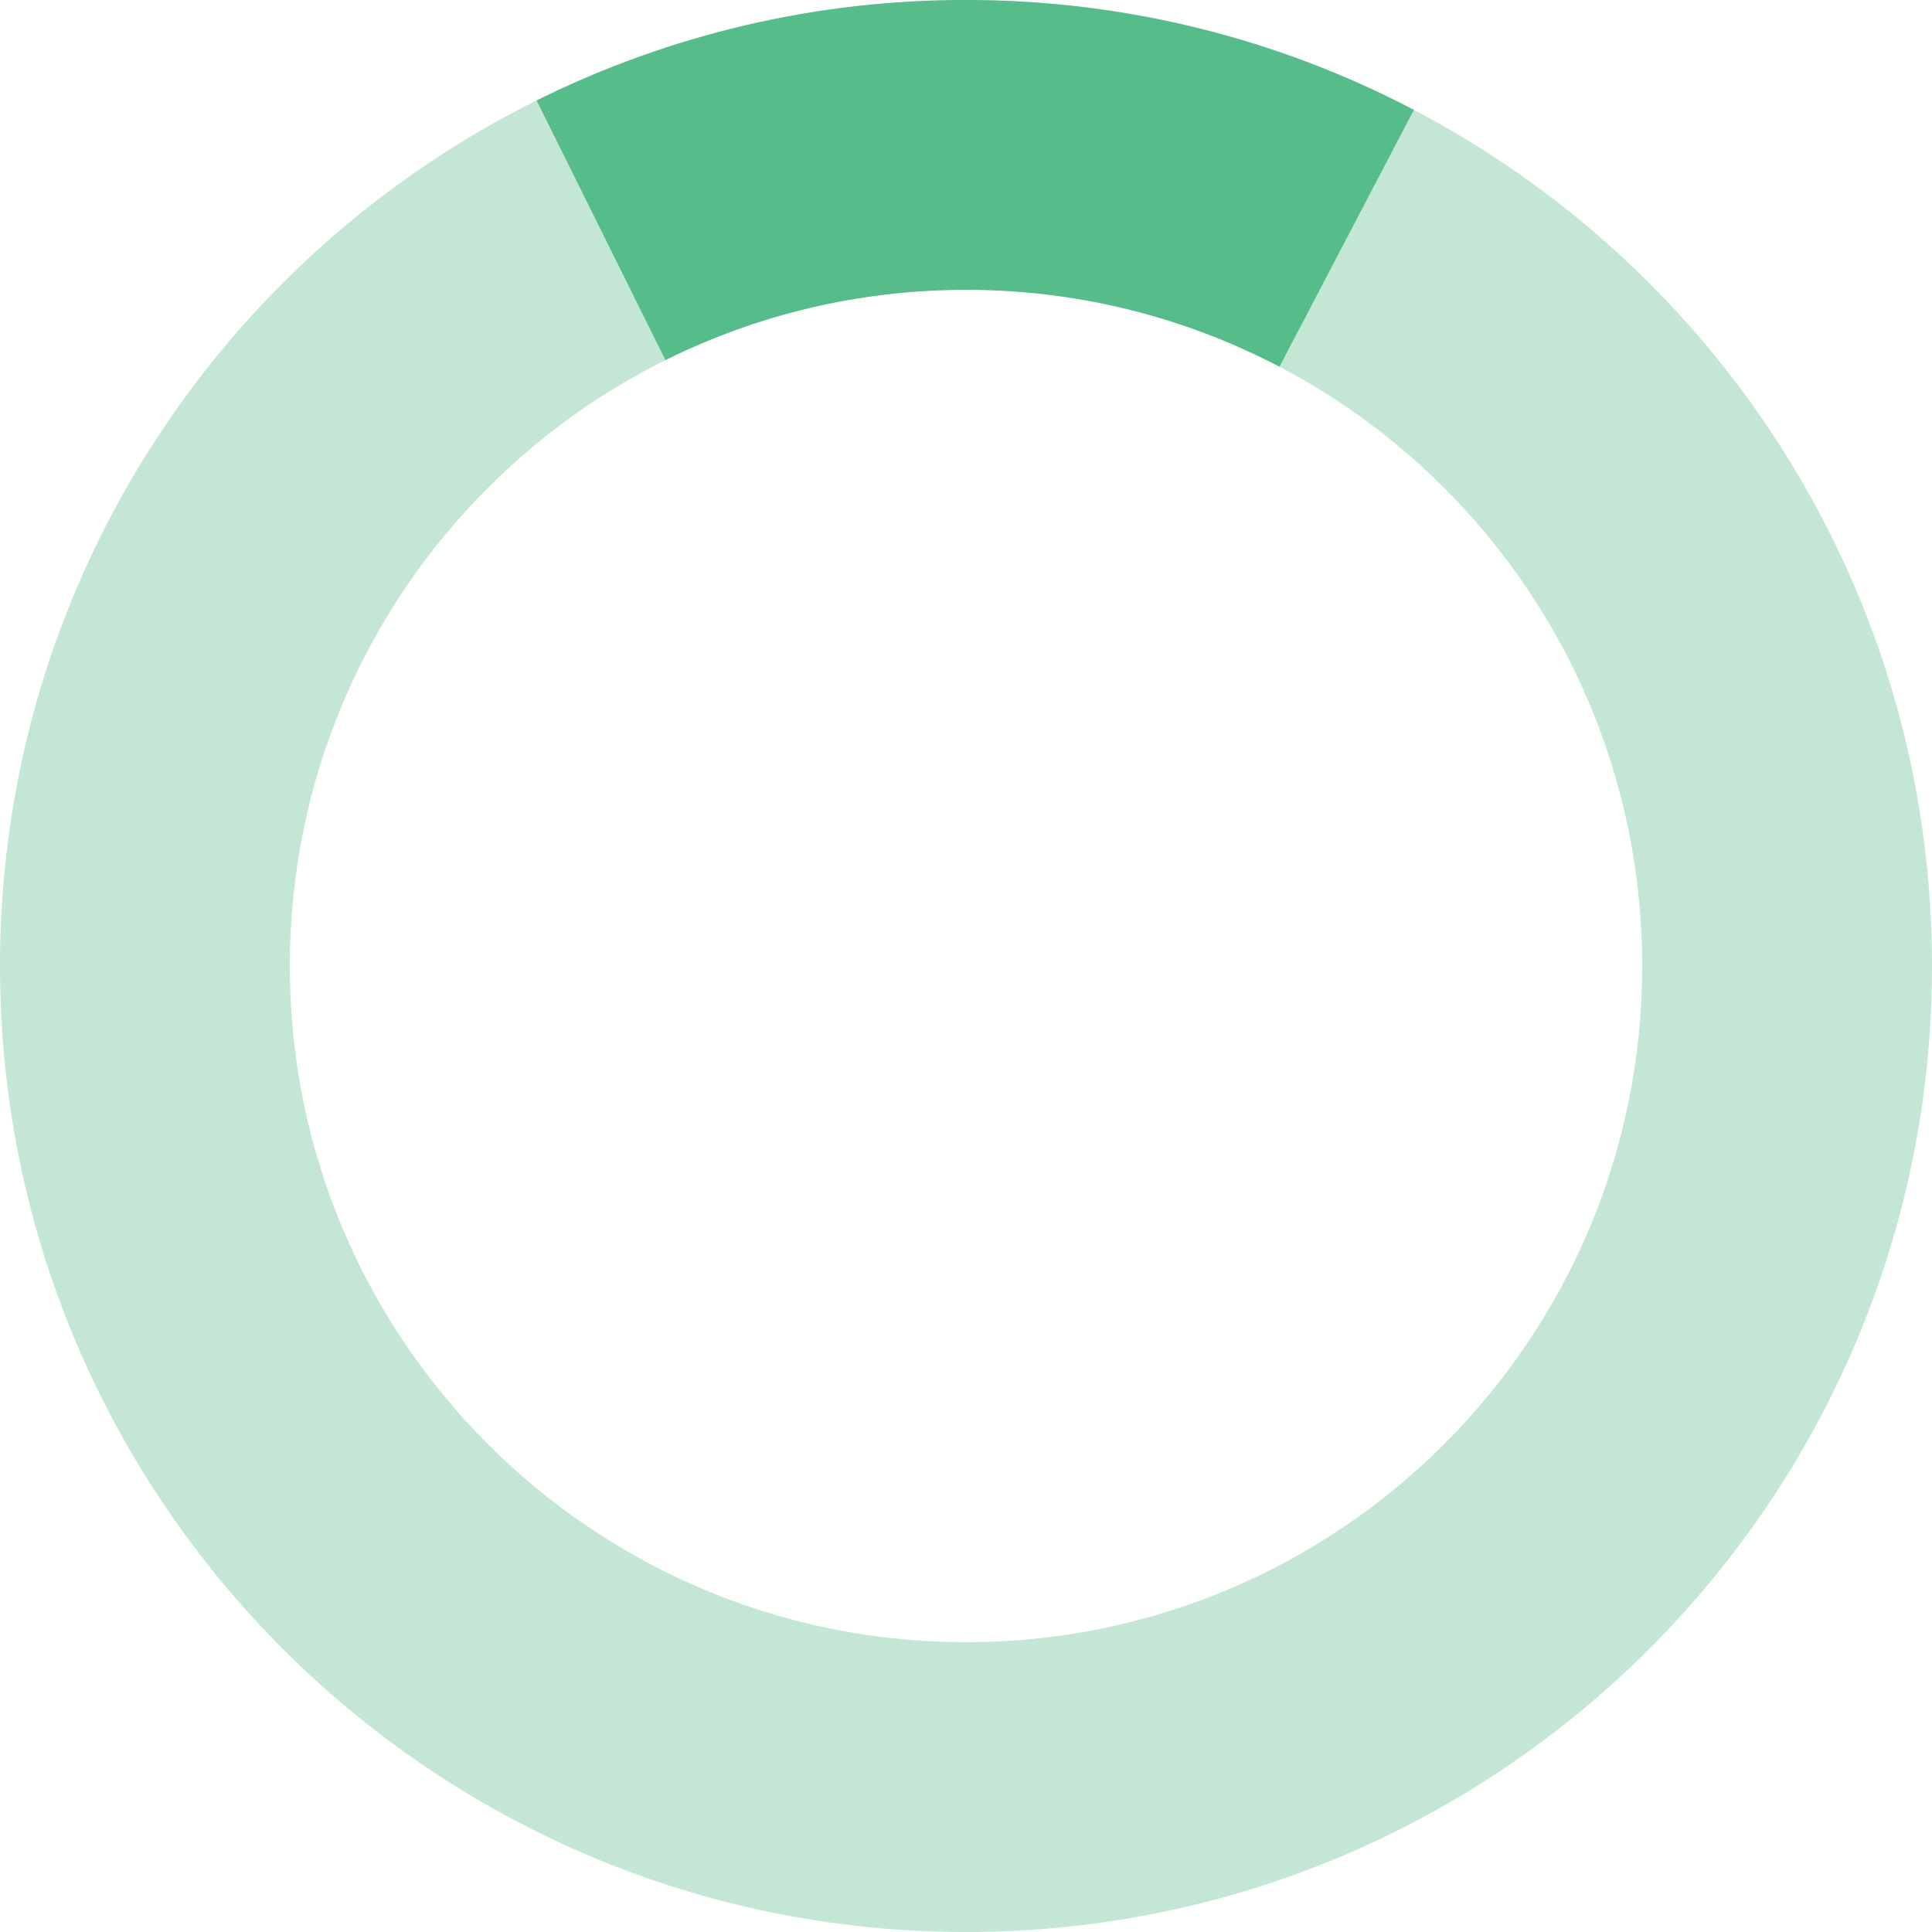
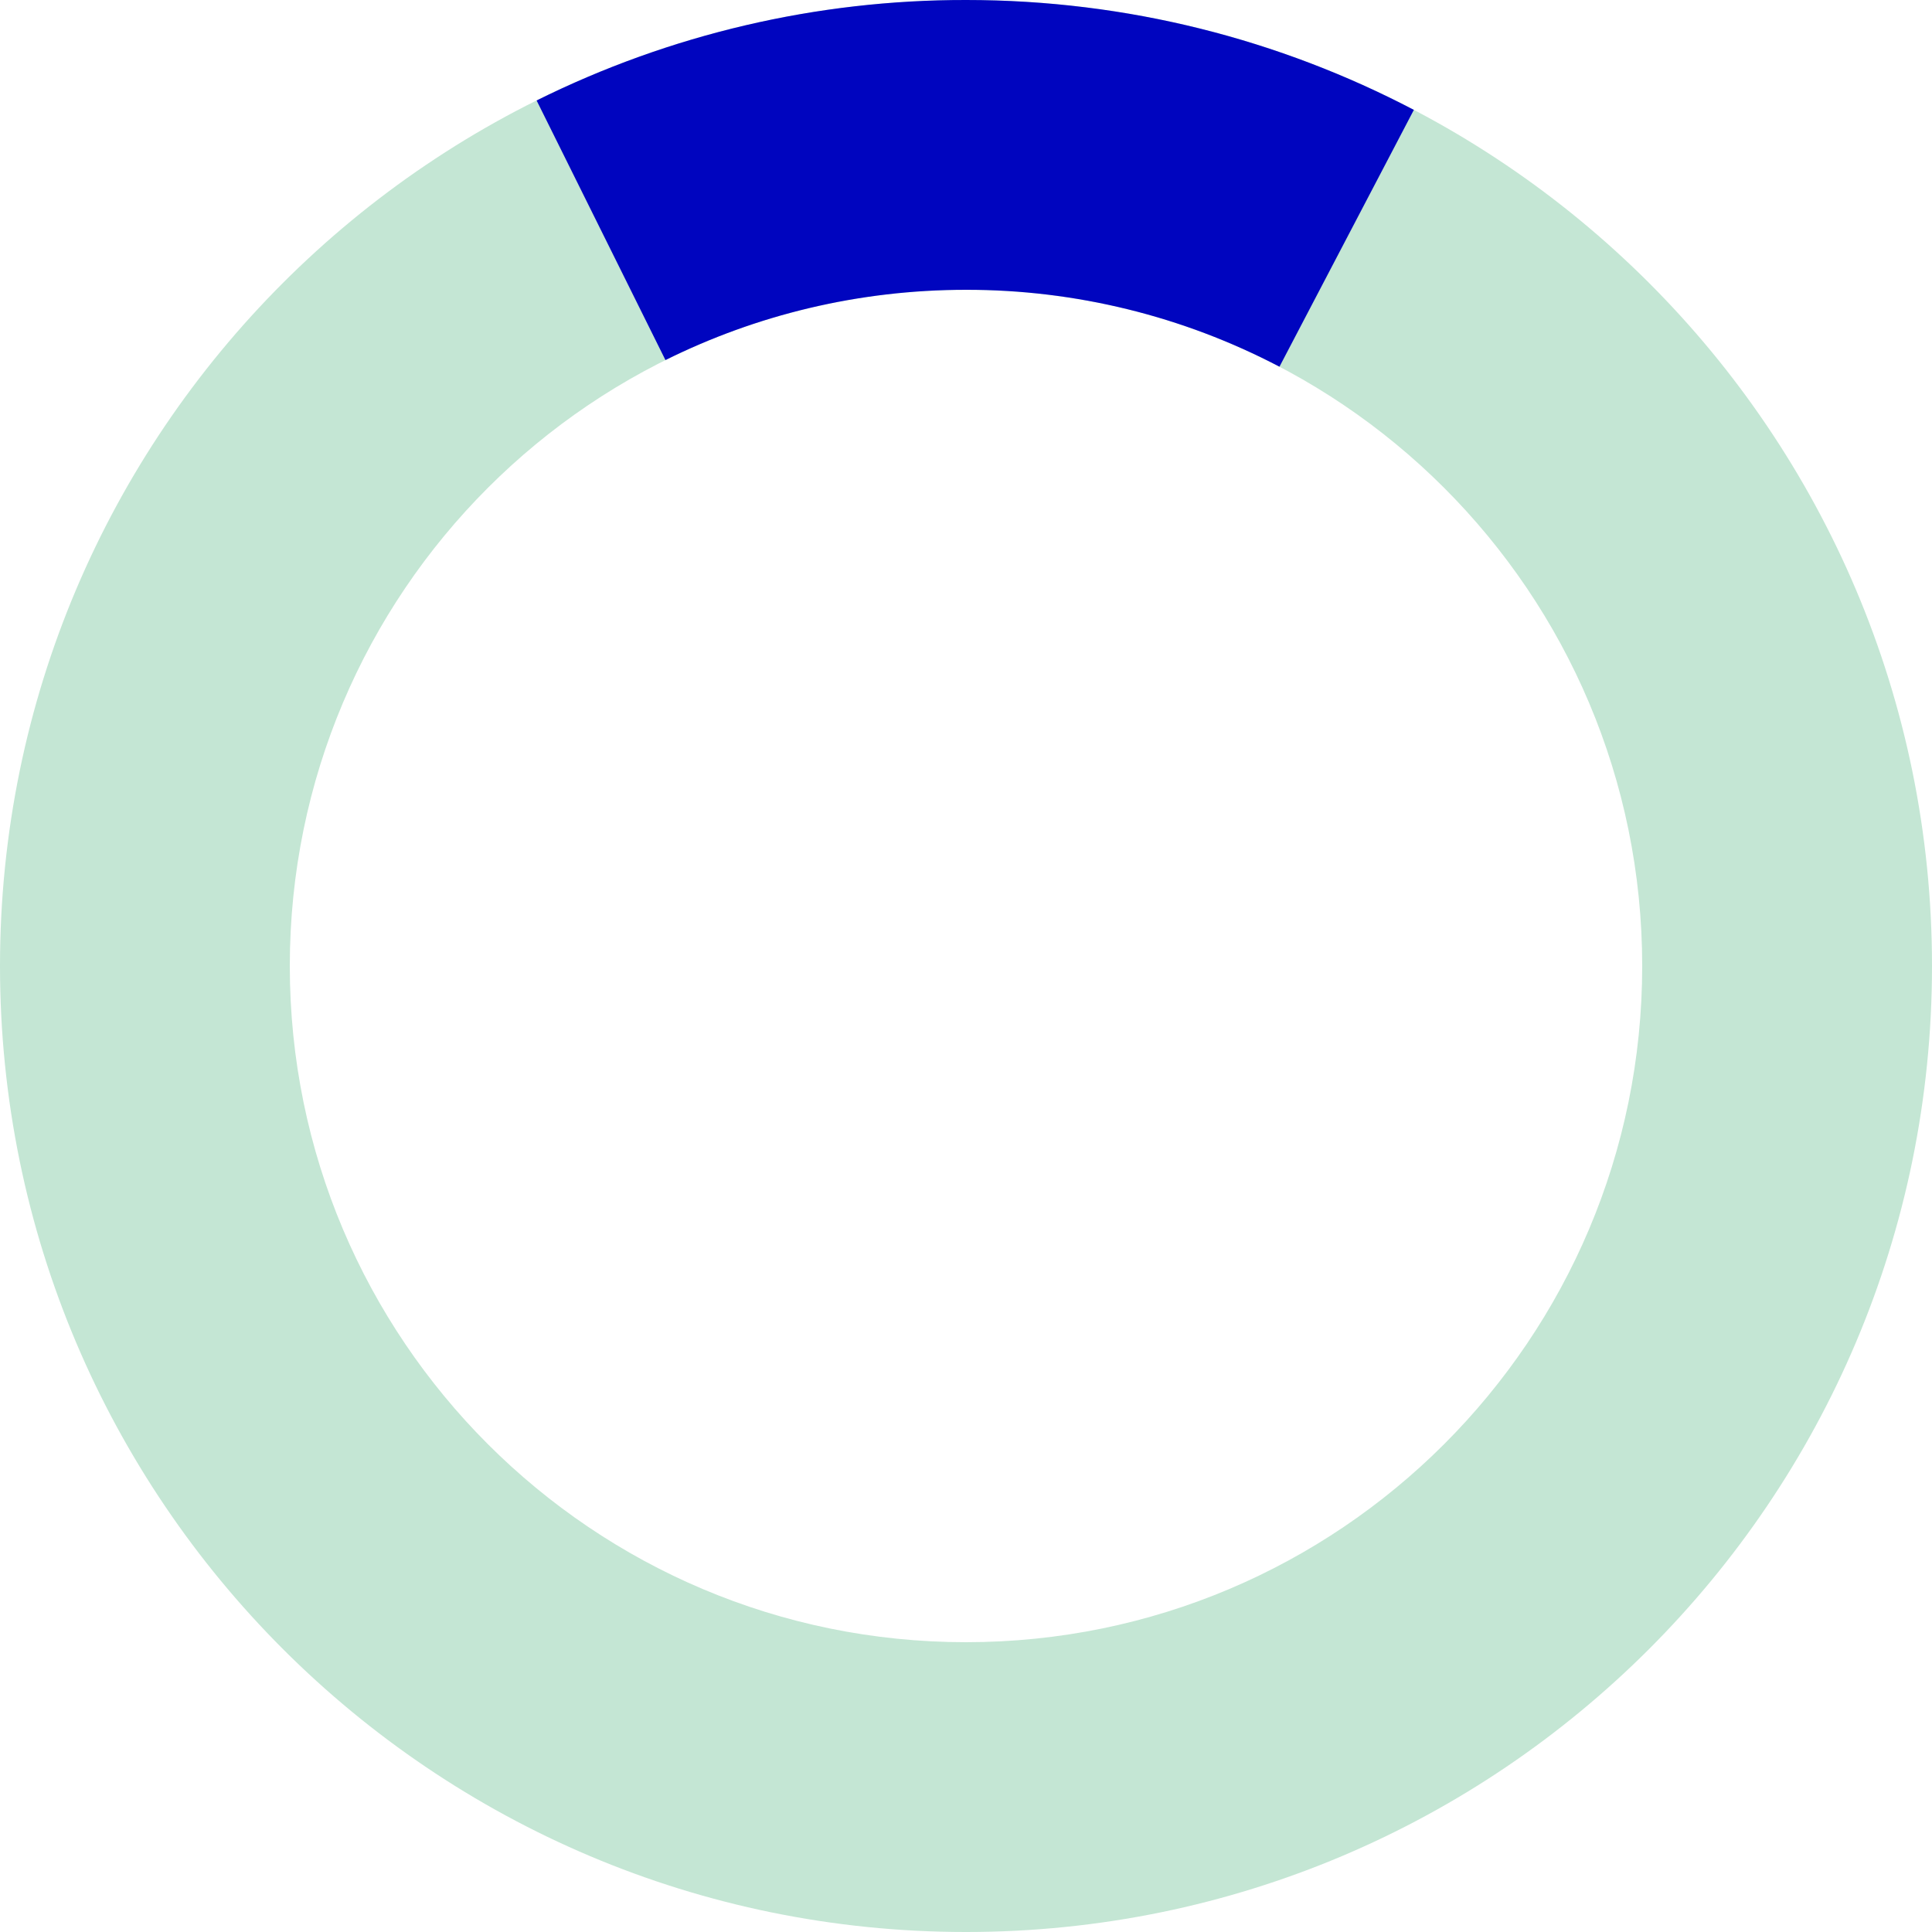
<svg xmlns="http://www.w3.org/2000/svg" width="16" height="16" viewBox="0 0 16 16">
  <g fill="none" fill-rule="evenodd">
    <path fill="#C4E6D4" d="M8 16A8 8 0 1 1 8 0a8 8 0 0 1 0 16zm0-2.4A5.6 5.6 0 1 0 8 2.4a5.6 5.6 0 0 0 0 11.2z" />
-     <path fill="#55BC8A" d="M4.444.832A7.967 7.967 0 0 1 8 0c1.338 0 2.6.329 3.709.91l-1.113 2.127A5.576 5.576 0 0 0 8 2.4c-.894 0-1.74.21-2.489.582L4.444.832z" />
+     <path fill="#0005BF" d="M4.444.832A7.967 7.967 0 0 1 8 0c1.338 0 2.6.329 3.709.91l-1.113 2.127A5.576 5.576 0 0 0 8 2.4c-.894 0-1.74.21-2.489.582L4.444.832z" />
  </g>
</svg>
